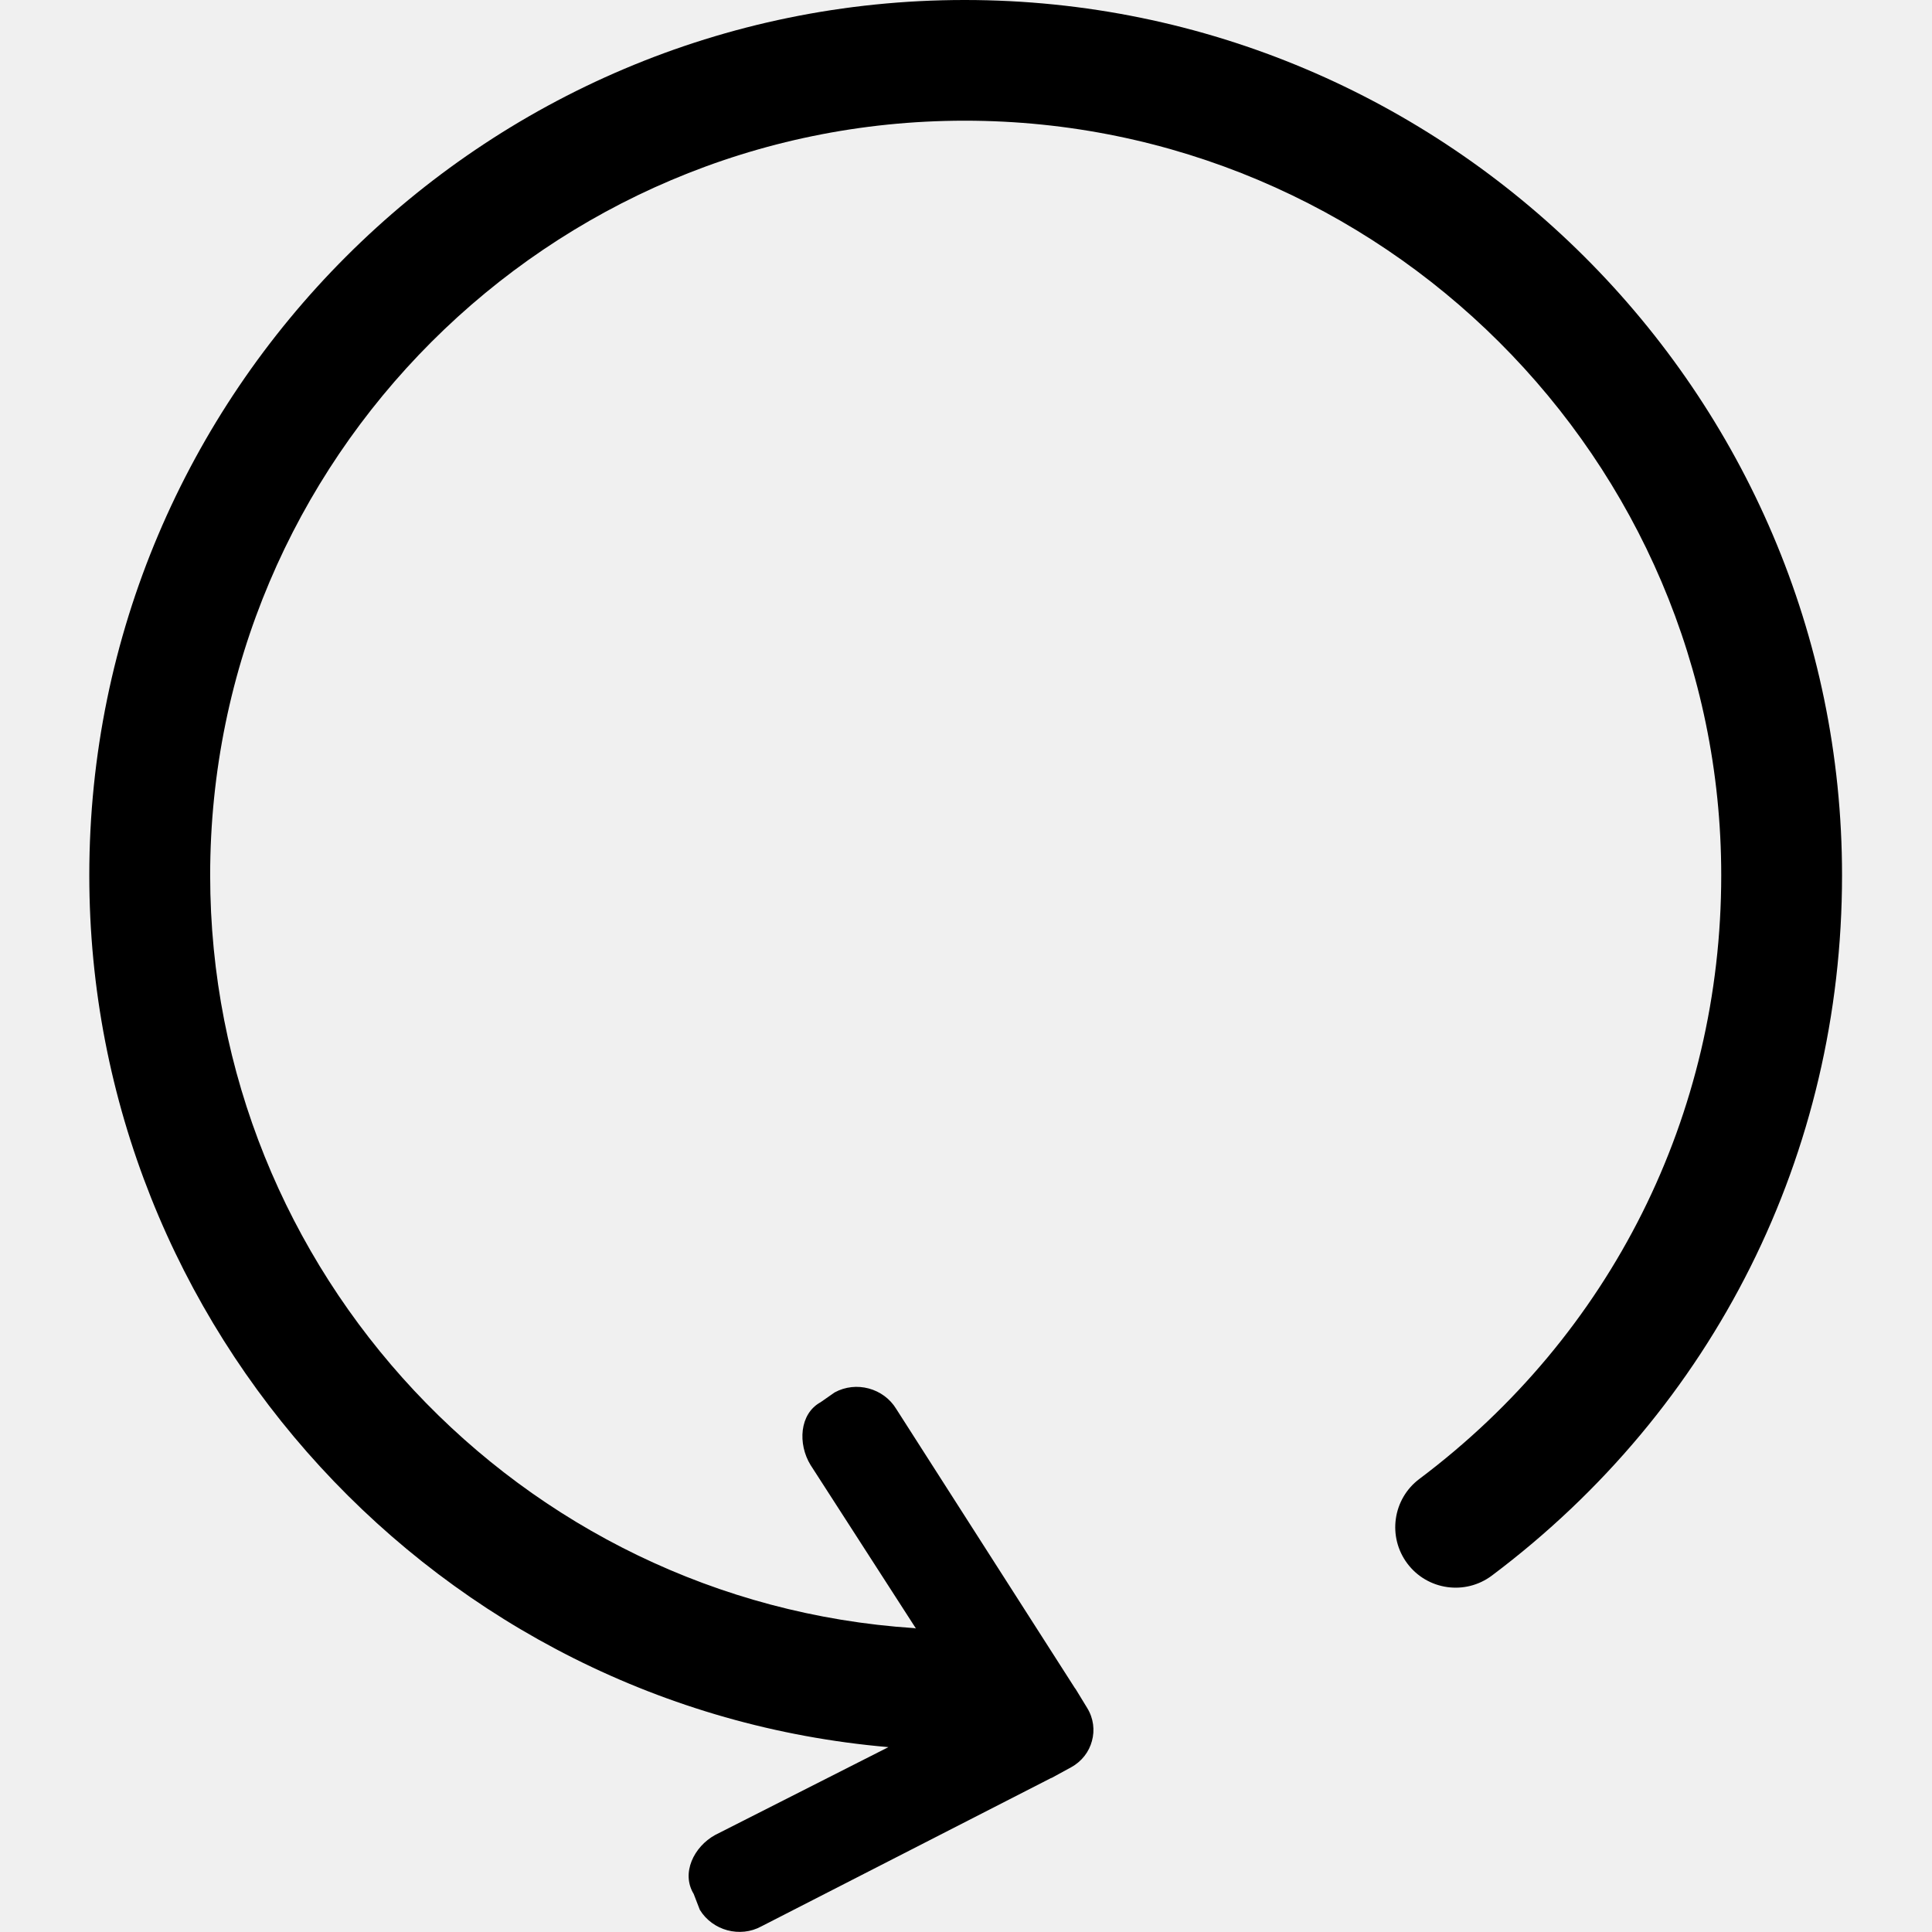
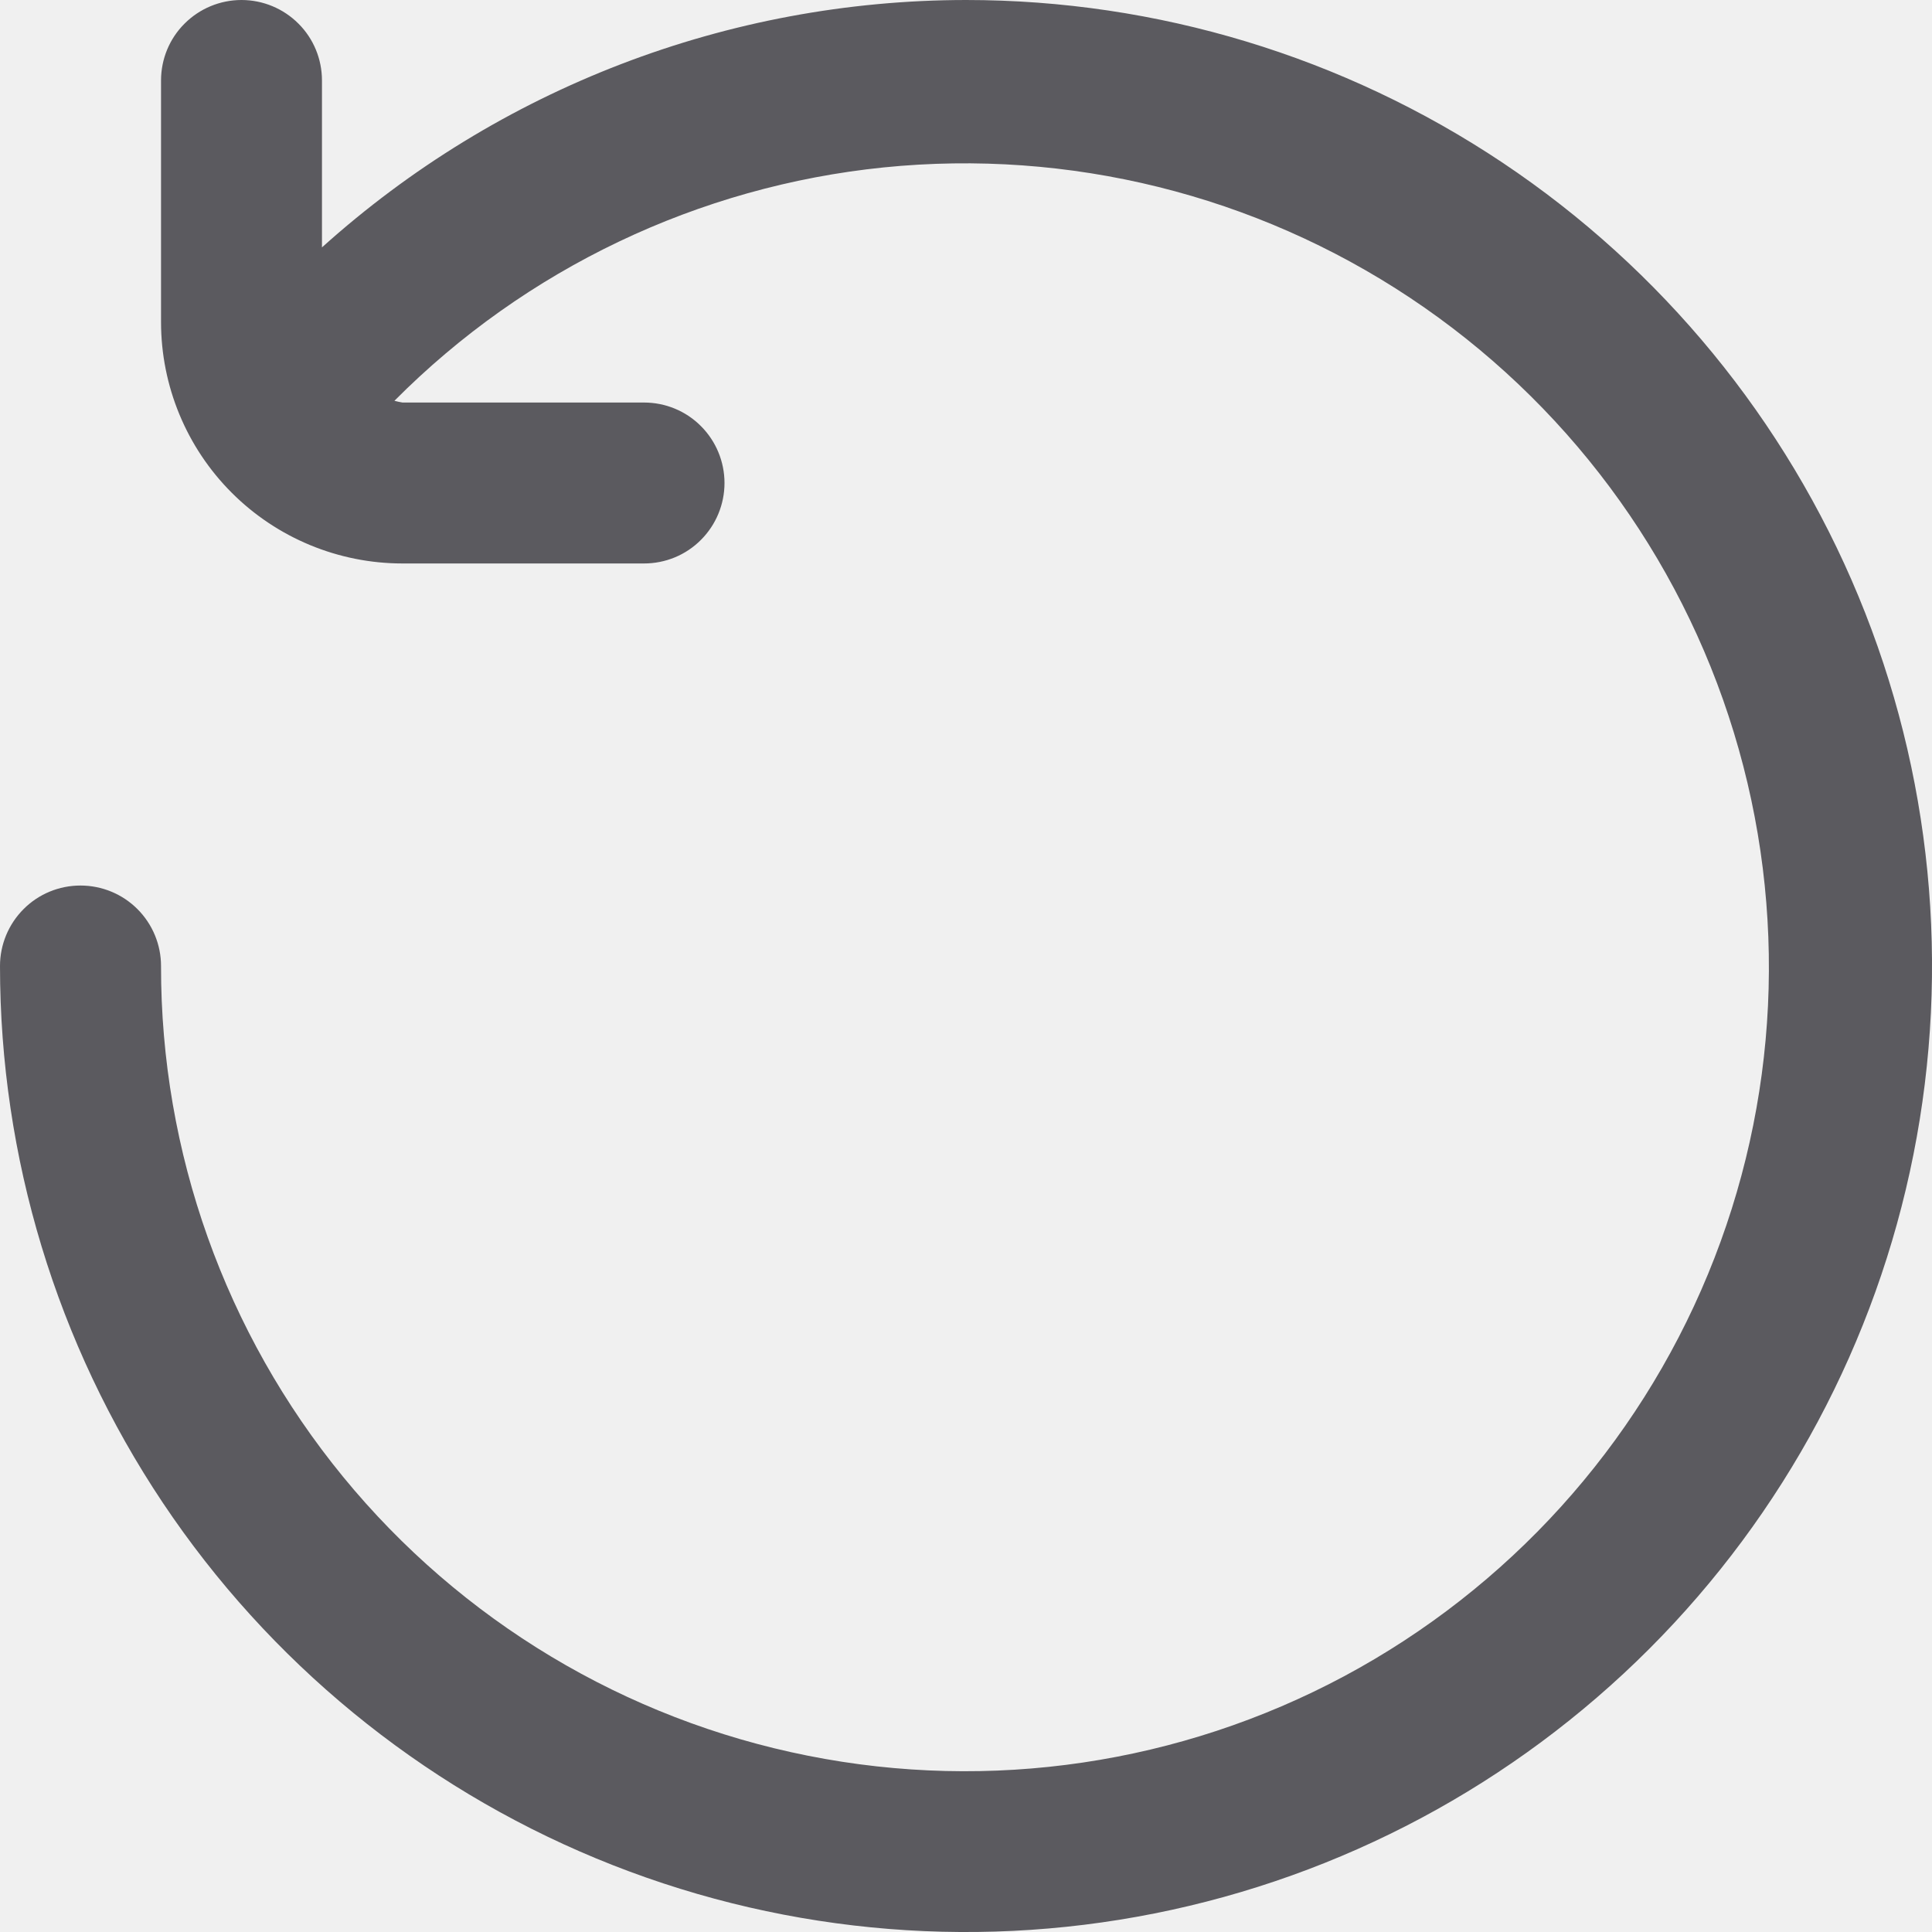
- <svg xmlns="http://www.w3.org/2000/svg" fill="#000000" viewBox="0 0 32 32" version="1.1">
-   <g id="SVGRepo_bgCarrier" stroke-width="0" />
-   <g id="SVGRepo_tracerCarrier" stroke-linecap="round" stroke-linejoin="round" />
-   <g id="SVGRepo_iconCarrier">
-     <path d="M15.977 0c-7.994 0-14.498 6.504-14.498 14.498 0 7.514 5.79 13.798 13.236 14.44l-2.87 1.455c-0.354 0.195-0.566 0.632-0.355 0.977l0.101 0.262c0.211 0.346 0.668 0.468 1.021 0.274l4.791-2.453c0.006-0.004 0.012-0.003 0.019-0.007l0.322-0.176c0.177-0.098 0.295-0.257 0.342-0.434 0.049-0.177 0.027-0.375-0.079-0.547l-0.191-0.313c-0.003-0.006-0.009-0.010-0.012-0.015l-2.959-4.624c-0.21-0.346-0.666-0.468-1.021-0.274l-0.232 0.162c-0.354 0.194-0.378 0.694-0.168 1.038l1.746 2.709c-0.009-0-0.018-0.004-0.027-0.005-6.54-0.429-11.662-5.907-11.662-12.47 0-6.891 5.607-12.498 12.498-12.498 6.892 0 12.53 5.606 12.53 12.498 0 3.968-1.823 7.613-5 9.999-0.442 0.332-0.53 0.959-0.199 1.401 0.332 0.442 0.959 0.531 1.401 0.199 3.686-2.768 5.799-6.996 5.799-11.598-0-7.994-6.536-14.498-14.53-14.498z" />
+ <svg xmlns="http://www.w3.org/2000/svg" width="20" height="20" viewBox="0 0 20 20" fill="none">
+   <g id="fi-rr-time-past" clip-path="url(#clip0_554_82)">
+     <path id="Vector" d="M10 0C7.538 0.002 5.163 0.914 3.333 2.561V0.833C3.333 0.612 3.246 0.4 3.089 0.244C2.933 0.088 2.721 0 2.5 0C2.279 0 2.067 0.088 1.911 0.244C1.754 0.4 1.667 0.612 1.667 0.833V3.333C1.667 3.996 1.93 4.632 2.399 5.101C2.868 5.57 3.504 5.833 4.167 5.833H6.667C6.888 5.833 7.1 5.746 7.256 5.589C7.412 5.433 7.5 5.221 7.5 5C7.5 4.779 7.412 4.567 7.256 4.411C7.1 4.254 6.888 4.167 6.667 4.167H4.167C4.139 4.162 4.111 4.157 4.083 4.149C5.441 2.782 7.232 1.928 9.149 1.733C11.067 1.539 12.992 2.016 14.597 3.083C16.202 4.15 17.387 5.741 17.949 7.584C18.512 9.428 18.417 11.409 17.681 13.19C16.945 14.972 15.614 16.442 13.915 17.352C12.216 18.261 10.253 18.552 8.363 18.175C6.473 17.799 4.772 16.778 3.551 15.287C2.33 13.796 1.664 11.927 1.667 10C1.667 9.779 1.579 9.567 1.423 9.411C1.266 9.254 1.054 9.167 0.833 9.167C0.612 9.167 0.4 9.254 0.244 9.411C0.088 9.567 0 9.779 0 10C0 11.978 0.586 13.911 1.685 15.556C2.784 17.2 4.346 18.482 6.173 19.239C8 19.996 10.011 20.194 11.951 19.808C13.891 19.422 15.672 18.47 17.071 17.071C18.47 15.672 19.422 13.891 19.808 11.951C20.194 10.011 19.996 8 19.239 6.173C18.482 4.346 17.2 2.784 15.556 1.685C13.911 0.586 11.978 0 10 0V0Z" fill="#5B5A5F" />
  </g>
+   <defs>
+     <clipPath id="clip0_554_82">
+       <rect width="20" height="20" fill="white" />
+     </clipPath>
+   </defs>
</svg>
